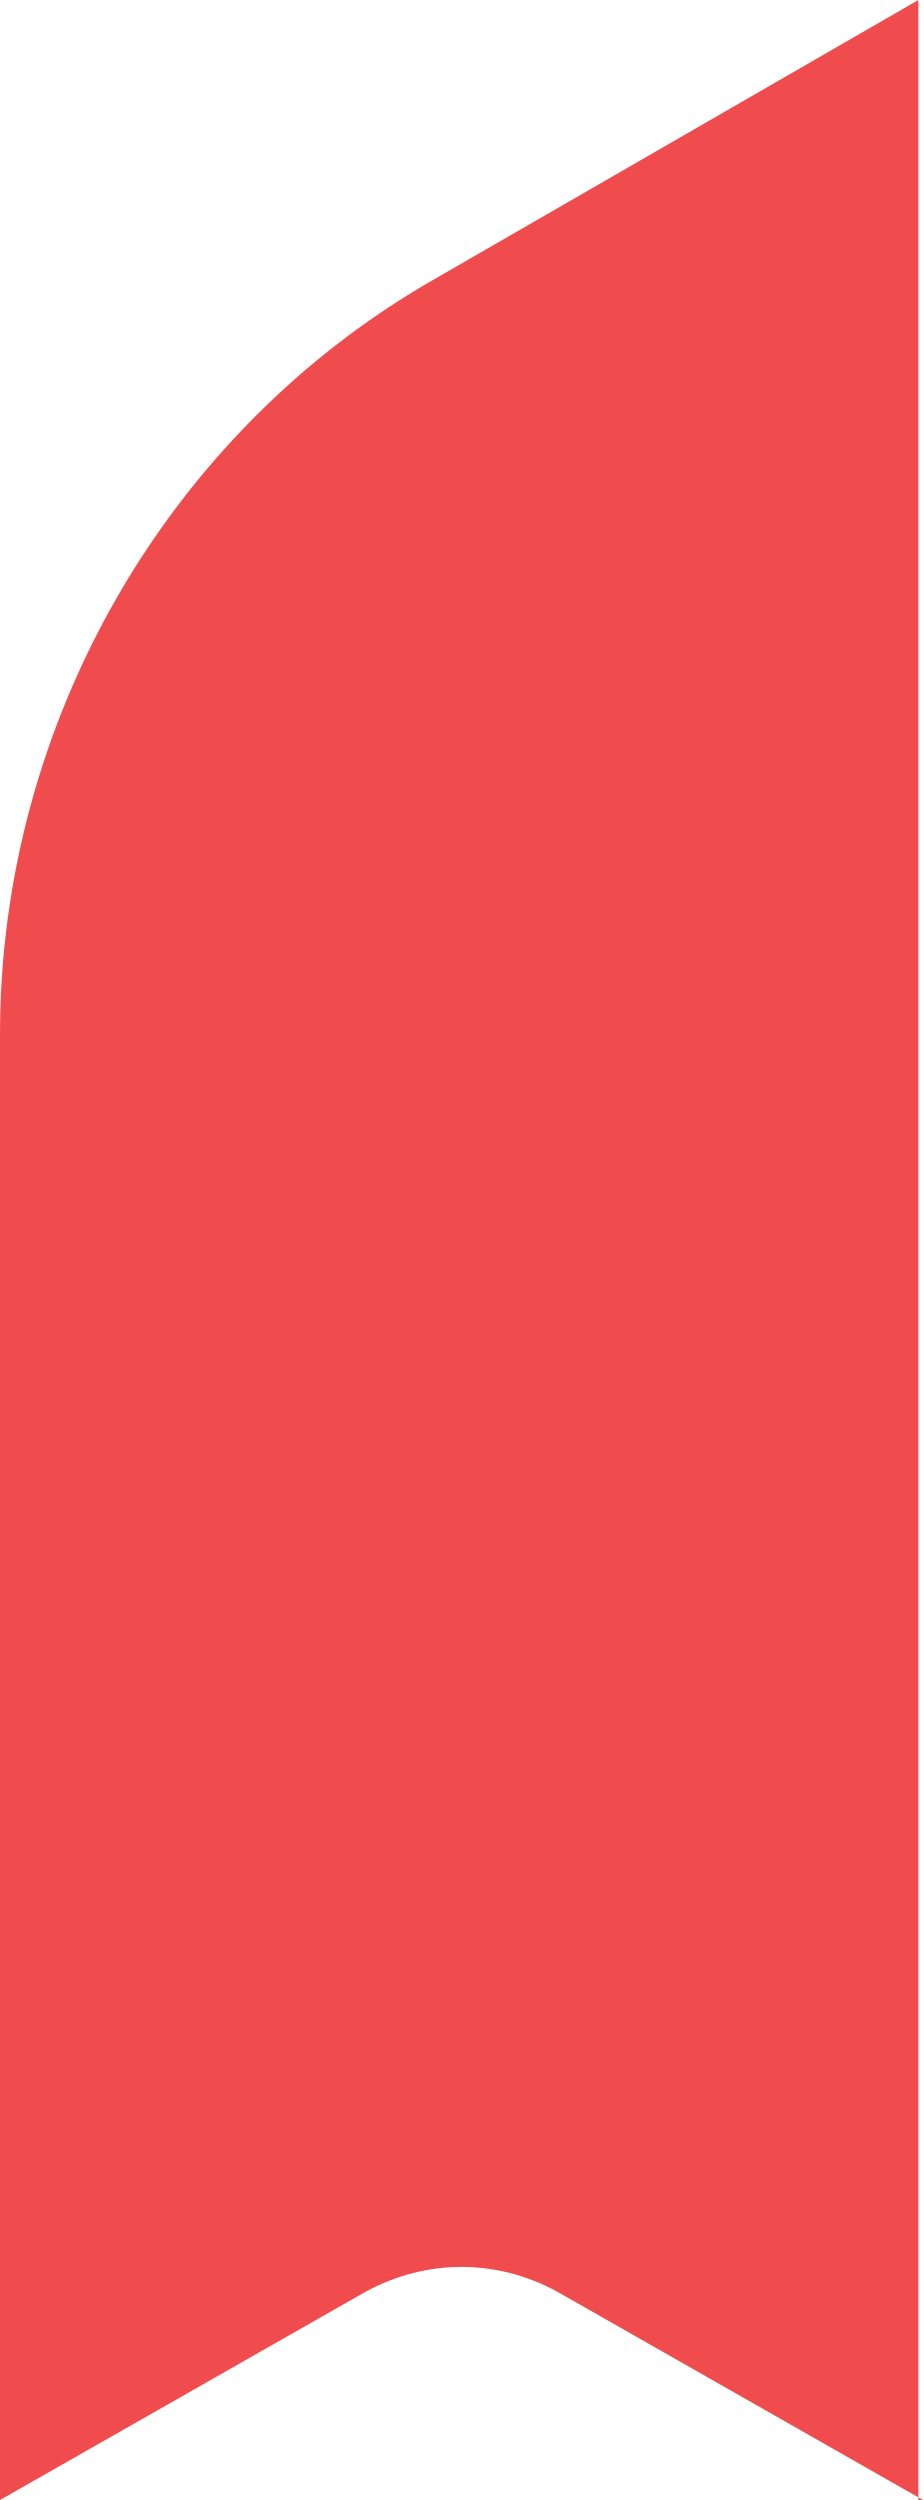
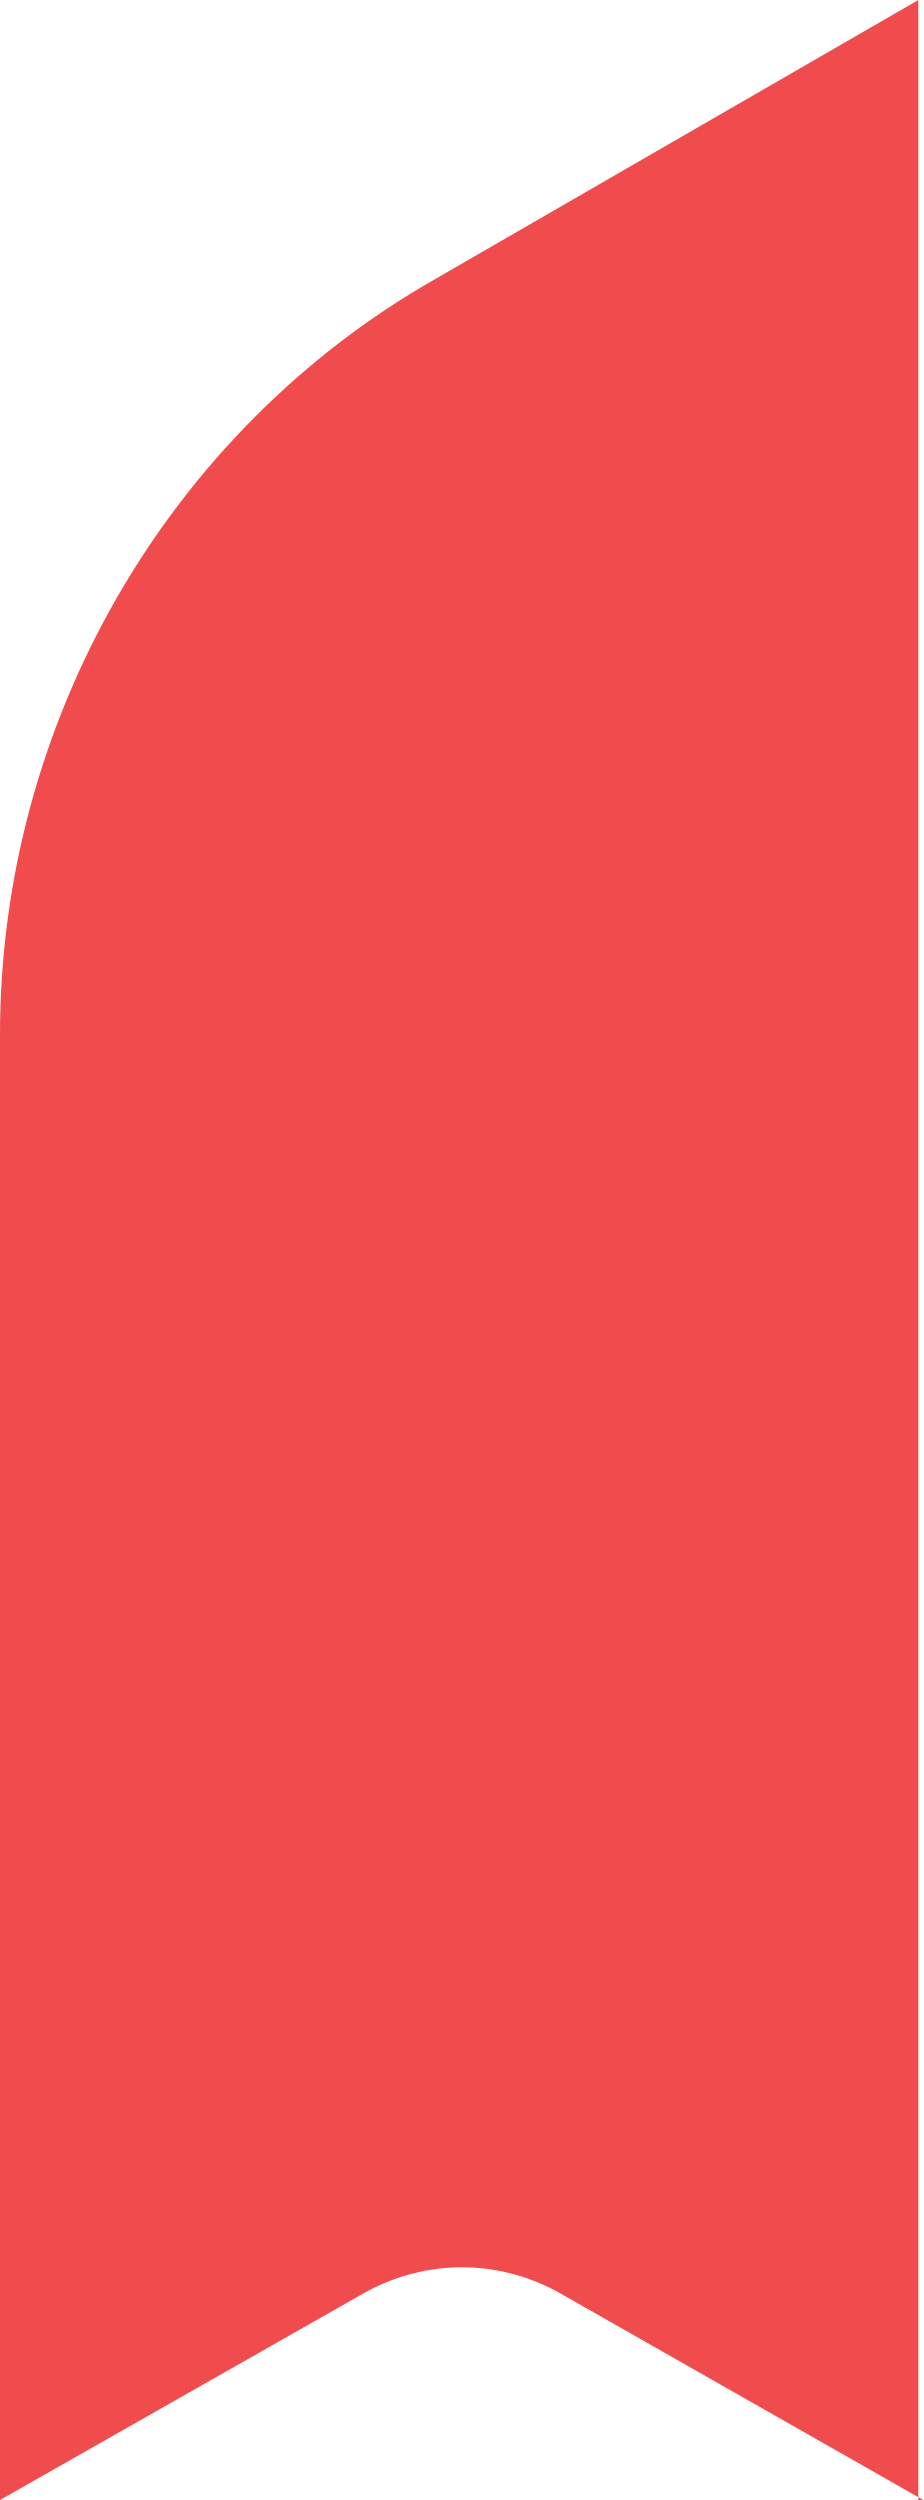
- <svg xmlns="http://www.w3.org/2000/svg" version="1.1" x="0px" y="0px" width="13.551px" height="36.703px" viewBox="0 0 13.551 36.703" enable-background="new 0 0 13.551 36.703" xml:space="preserve">
+ <svg xmlns="http://www.w3.org/2000/svg" version="1.1" x="0px" y="0px" width="16.91px" height="45.79px" viewBox="0 0 16.91 45.79" style="enable-background:new 0 0 16.91 45.79;" xml:space="preserve">
+   <style type="text/css">
+ 	.st0{fill:#F04C4D;}
+ </style>
  <defs>
</defs>
-   <path fill="#F04C4D" d="M13.551,36.703l-5.38-3.064c-0.885-0.477-1.907-0.477-2.792,0L0,36.703V15.185  c0-4.562,2.451-8.852,6.401-11.1L13.483,0v36.703H13.551z" />
+   <path class="st0" d="M16.91,45.79l-6.71-3.82c-1.1-0.59-2.38-0.59-3.48,0L0,45.79V18.95C0,13.25,3.06,7.9,7.99,5.1L16.82,0v45.79  H16.91z" />
</svg>
